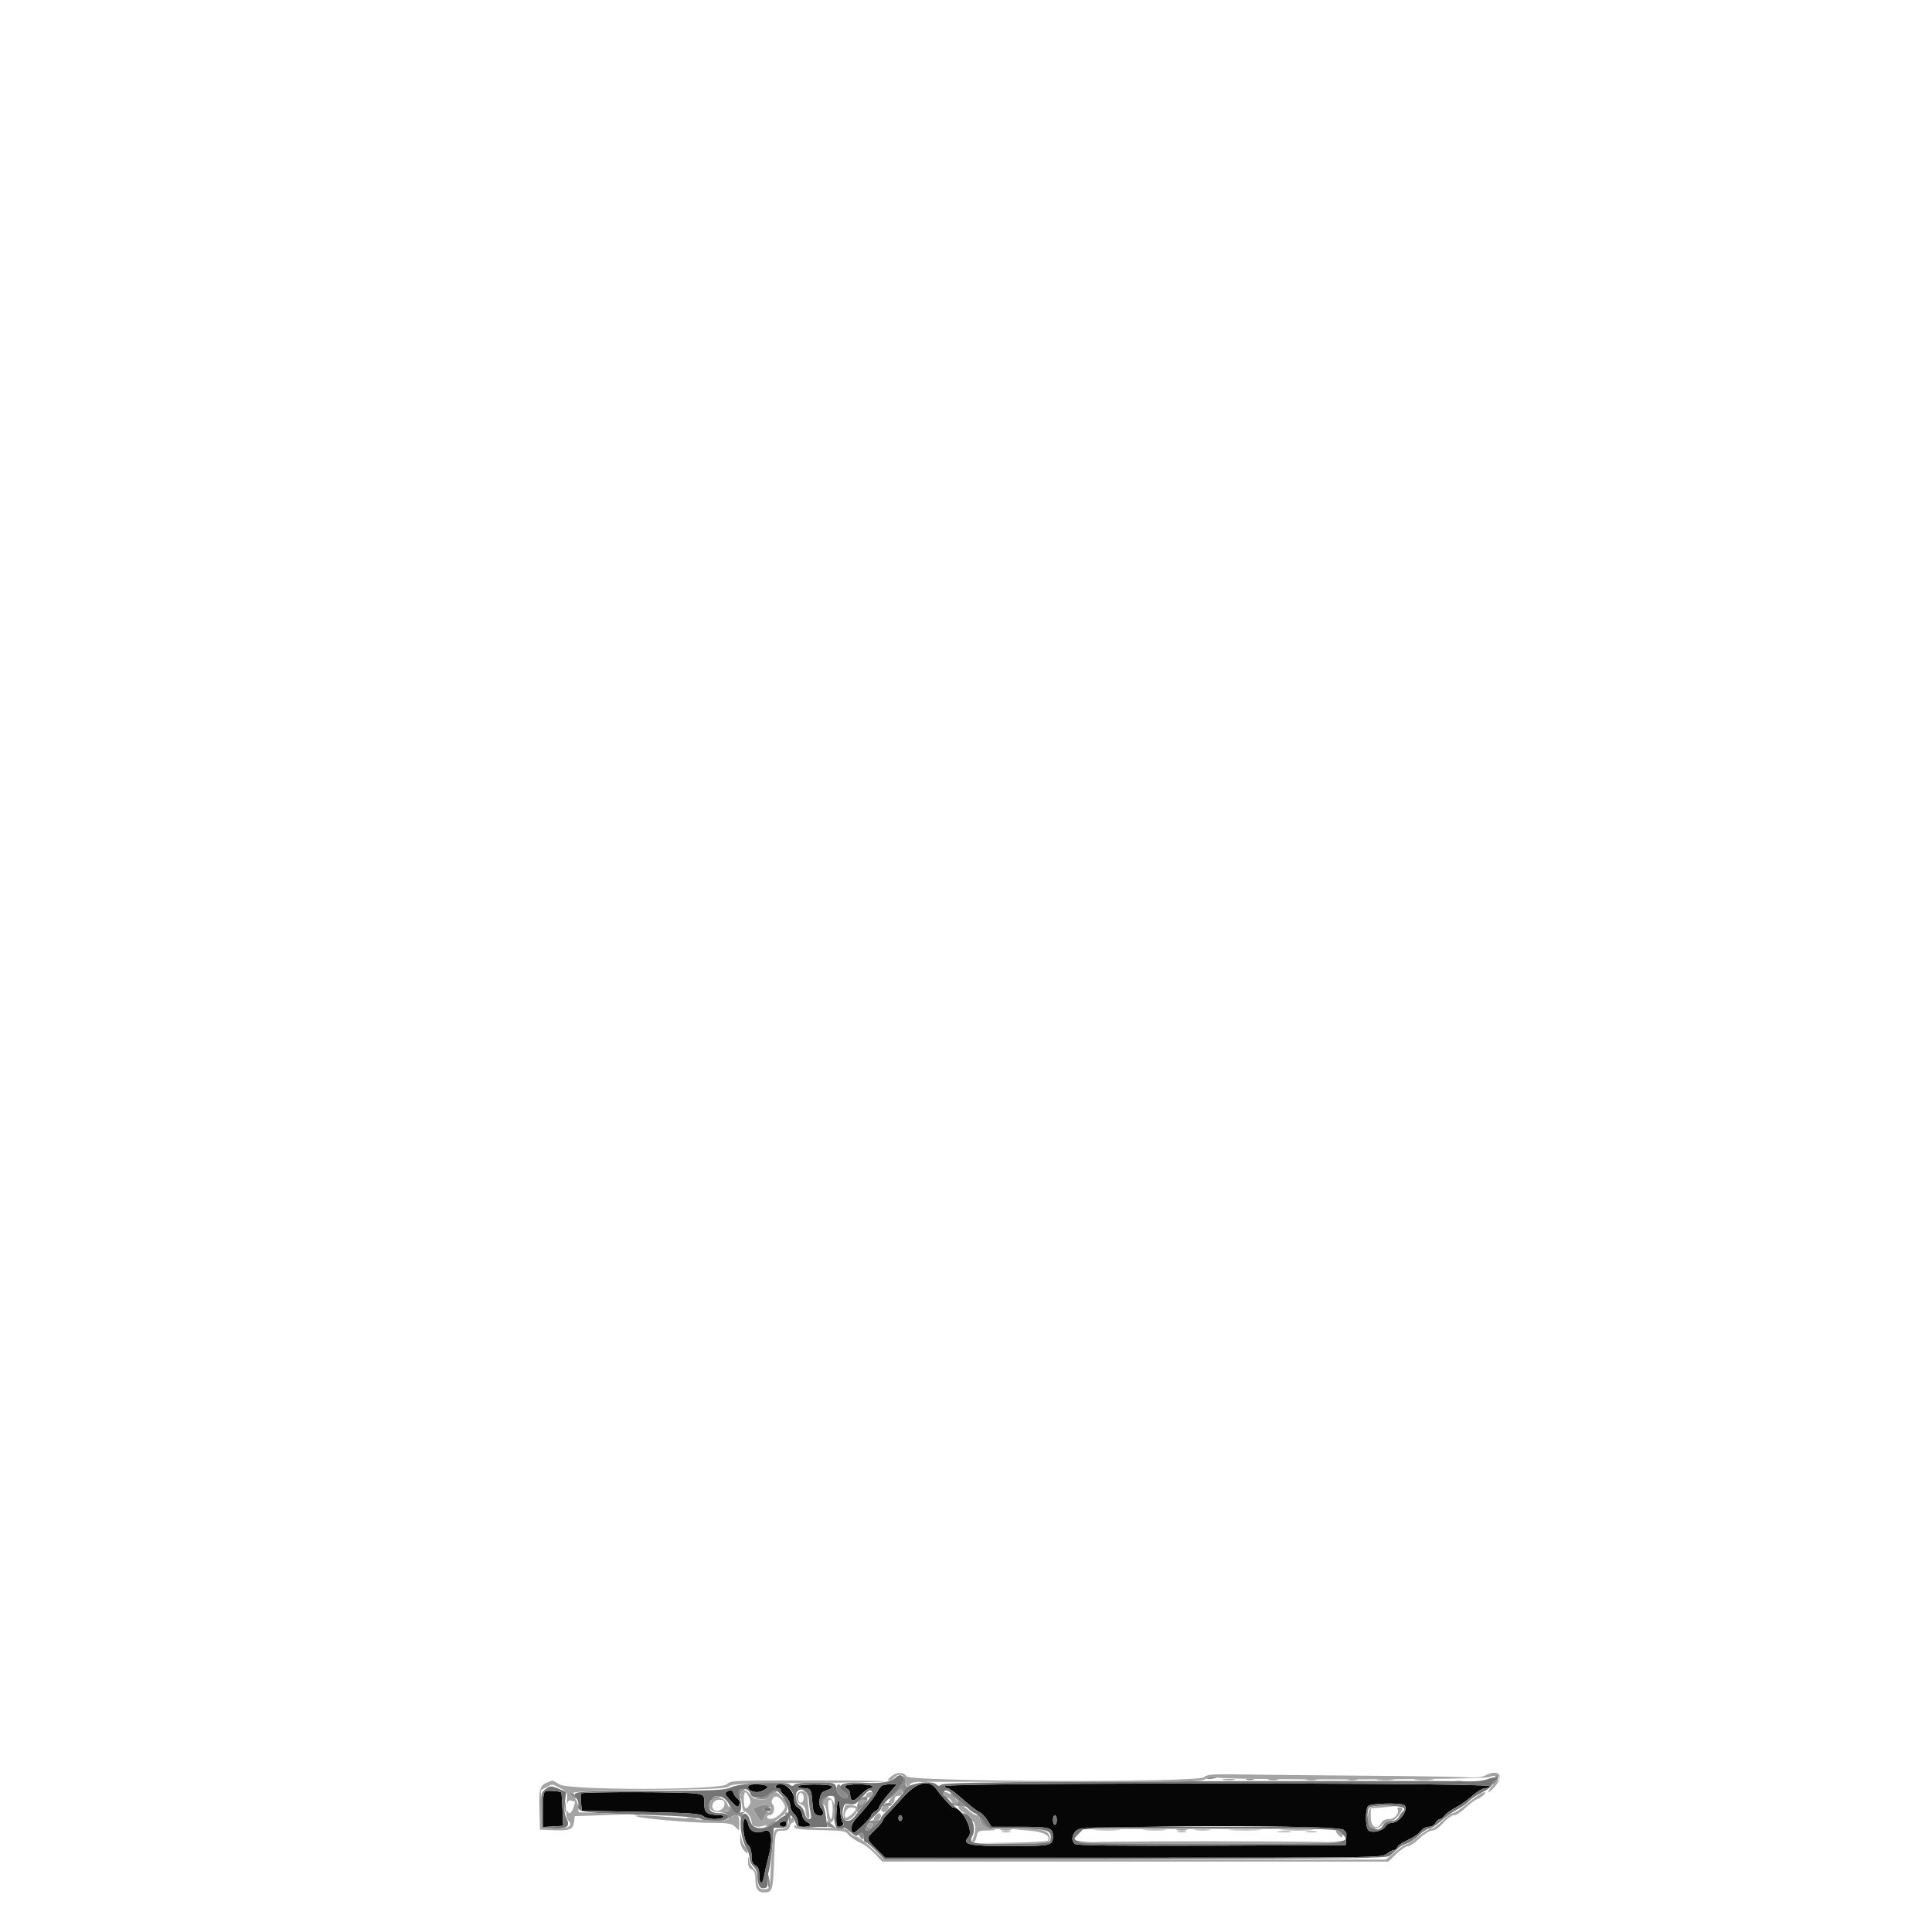
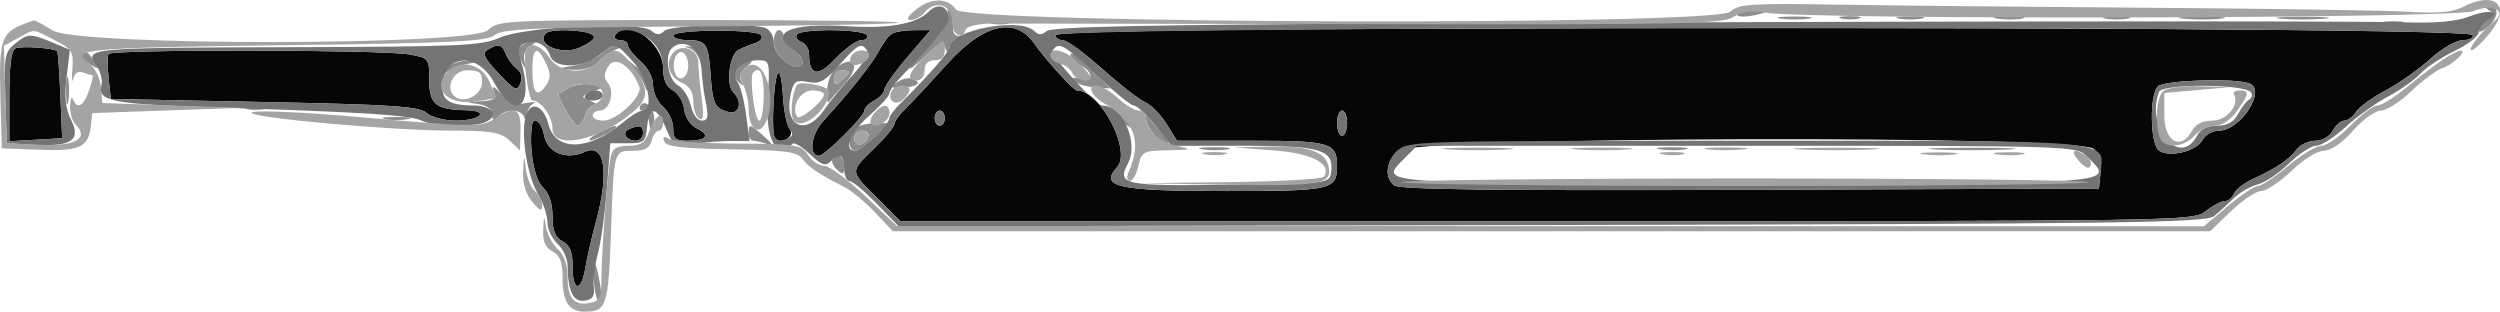
- <svg xmlns="http://www.w3.org/2000/svg" id="svg" version="1.1" width="400" height="400" viewBox="0, 0, 400,400">
+ <svg xmlns="http://www.w3.org/2000/svg" id="svg" version="1.1" width="198.839" height="24.788" viewBox="0 0 198.839 24.788">
  <defs id="defs354" />
-   <g id="svgg" transform="translate(0,161.017)">
+   <g id="svgg" transform="translate(-111.6577,-206.0057)">
    <path id="path0" d="m -428.814,206.78 v 200 h 200 200 v -200 V 6.78 h -200 -200 V 206.78 m 187.692,6.767 c 0.797,1.138 60.326,1.303 61.577,0.17 0.681,-0.616 1.612,-0.678 8.448,-0.564 4.226,0.07 15.513,0.184 25.083,0.252 9.57,0.068 18.8,0.212 20.51,0.32 2.234,0.142 3.417,0.037 4.2,-0.371 2.534,-1.322 3.984,-0.114 2.285,1.905 -1.054,1.253 -1.682,1.717 -3.795,2.804 -0.55,0.283 -1.711,1.19 -2.581,2.016 -0.869,0.825 -1.949,1.503 -2.4,1.505 -0.45,0.002 -1.449,0.72 -2.219,1.596 -0.861,0.979 -1.752,1.594 -2.315,1.596 -0.521,0.002 -1.635,0.695 -2.581,1.604 -0.916,0.88 -1.996,1.6 -2.4,1.6 -0.404,0 -1.484,0.72 -2.4,1.6 l -1.665,1.6 h -52.381 -52.381 l -1.438,-1.515 c -0.792,-0.833 -1.889,-1.74 -2.439,-2.015 -1.984,-0.995 -2.839,-1.571 -3.332,-2.244 -0.43,-0.589 -1.225,-0.681 -5.621,-0.654 -4.802,0.03 -5.134,-0.018 -5.331,-0.77 -0.268,-1.027 -0.764,-1.028 -1.032,-0.002 -0.153,0.585 -0.546,0.8 -1.459,0.8 -1.568,0 -1.539,-0.109 -1.776,6.56 -0.205,5.795 -0.347,6.221 -2.069,6.234 -1.25,0.009 -1.78,-0.782 -1.78,-2.66 0,-1.296 -0.192,-1.809 -0.8,-2.134 -0.532,-0.285 -0.8,-0.838 -0.8,-1.651 0,-0.673 -0.36,-1.68 -0.8,-2.24 -0.459,-0.583 -0.8,-1.623 -0.8,-2.437 0,-2.651 -1.089,-3.271 -5.77,-3.281 -2.216,-0.005 -6.64,-0.306 -9.83,-0.669 -3.19,-0.364 -8.68,-0.675 -12.2,-0.691 l -6.4,-0.031 -0.124,1.071 c -0.191,1.658 -0.907,1.977 -4.139,1.847 l -2.937,-0.118 -0.114,-4.142 c -0.122,-4.413 0.078,-5.036 1.84,-5.706 0.729,-0.277 1.283,-0.165 2.305,0.467 2.041,1.261 33.489,1.233 34.666,-0.031 0.707,-0.759 1.332,-0.788 16.874,-0.788 15.463,0 16.18,-0.033 17.085,-0.787 1.207,-1.006 2.55,-1.025 3.236,-0.046 m -33.692,4.766 c 0,1.866 0.355,2.31 1.051,1.316 0.416,-0.595 0.424,-0.958 0.036,-1.794 -0.688,-1.482 -1.087,-1.307 -1.087,0.478 m 11.354,-0.958 c -0.315,0.821 0.129,1.944 0.643,1.627 0.222,-0.137 0.403,-0.588 0.403,-1.002 0,-0.985 -0.738,-1.427 -1.046,-0.625 m -5.298,0.683 c -0.378,0.606 -0.389,0.941 -0.046,1.354 0.57,0.687 0.133,2.188 -0.637,2.188 -0.315,0 -0.573,0.18 -0.573,0.4 0,0.784 1.69,0.383 2.799,-0.664 1.214,-1.145 1.183,-1.682 -0.179,-3.153 -0.854,-0.92 -0.866,-0.921 -1.364,-0.125 m -42.538,1.257 c -0.384,2.01 0.565,2.57 1.211,0.716 0.327,-0.936 0.288,-1.216 -0.193,-1.4 -0.839,-0.322 -0.823,-0.333 -1.018,0.684 m 30.082,0.061 c 0,1.176 0.375,1.46 1.531,1.158 1.456,-0.381 1.184,-2.134 -0.331,-2.134 -1.006,0 -1.2,0.158 -1.2,0.976 m 23.962,-0.804 c -0.322,0.321 0.117,3.828 0.478,3.828 0.198,0 0.36,-0.9 0.36,-2 0,-1.761 -0.285,-2.382 -0.838,-1.828 m 3.504,2.297 c -0.359,1.373 0.112,1.635 1.158,0.643 1.217,-1.153 1.222,-1.512 0.023,-1.512 -0.643,0 -1.028,0.284 -1.181,0.869 m 108.693,-0.307 c -0.871,2.271 1.147,4.682 2.228,2.662 0.295,-0.551 0.839,-0.824 1.64,-0.824 1.153,0 2.188,-1.276 1.702,-2.1 -0.34,-0.577 -5.338,-0.342 -5.57,0.262 m -81.522,5.197 c -0.125,0.463 -0.229,0.976 -0.232,1.141 -0.008,0.452 14.706,0.368 14.986,-0.085 0.131,-0.212 -0.115,-0.739 -0.547,-1.171 -1.249,-1.249 -13.869,-1.146 -14.207,0.115 m 21.474,-0.017 c -1.391,1.482 -1.836,1.458 26.732,1.458 27.349,0 28.25,-0.05 26.645,-1.468 -0.86,-0.759 -1.69,-0.786 -26.688,-0.86 l -25.8,-0.077 -0.889,0.947" style="fill:#fbfbfb;fill-rule:evenodd;stroke:none" />
    <path id="path1" d="m 222.7,208.303 c -17.604,0.067 -27.1,0.242 -27.1,0.5 0,0.218 0.263,0.397 0.585,0.397 0.322,0 1.717,1.013 3.1,2.25 1.383,1.238 2.924,2.439 3.425,2.669 0.5,0.23 1.28,1.017 1.732,1.75 l 0.823,1.331 h 5.888 c 6.315,0 6.847,0.155 6.847,2 0,1.907 -0.41,2 -8.804,2 -8.672,0 -10.12,-0.316 -8.691,-1.895 1.181,-1.305 -1.327,-6.105 -3.189,-6.105 -0.28,0 -2.486,-2.425 -3.435,-3.777 -1.488,-2.119 -4.039,-1.504 -6.881,1.658 -1.32,1.469 -2.805,3.063 -3.3,3.541 -0.495,0.478 -0.9,1.038 -0.9,1.243 0,0.205 -0.72,1.076 -1.6,1.935 -1.972,1.926 -1.983,1.754 0.232,3.968 l 1.831,1.832 h 51.405 c 50.8,0 51.418,-0.009 52.423,-0.8 0.559,-0.44 1.243,-0.8 1.52,-0.8 0.277,0 0.605,-0.264 0.729,-0.587 0.124,-0.323 0.818,-0.86 1.543,-1.192 1.839,-0.845 2.818,-1.506 3.434,-2.321 0.29,-0.385 0.962,-0.7 1.492,-0.7 0.553,0 1.145,-0.34 1.391,-0.8 0.235,-0.44 0.649,-0.8 0.918,-0.8 0.269,0 0.691,-0.315 0.937,-0.7 0.247,-0.385 1.3,-1.15 2.341,-1.7 1.041,-0.55 2.637,-1.675 3.548,-2.5 0.918,-0.832 2.071,-1.5 2.589,-1.5 0.514,0 0.872,-0.184 0.798,-0.408 -0.149,-0.447 -38.694,-0.667 -85.631,-0.489 m -67.609,0.34 c -0.896,0.895 1.279,1.809 2.701,1.134 1.057,-0.502 1.318,-0.788 0.936,-1.03 -0.61,-0.387 -3.278,-0.464 -3.637,-0.104 m 5.509,0.157 c -0.136,0.22 0.033,0.4 0.376,0.4 0.343,0 0.624,0.181 0.624,0.403 0,0.221 0.45,0.794 1,1.272 0.587,0.51 1,1.299 1,1.908 0,0.572 0.36,1.347 0.8,1.724 0.44,0.377 0.8,1.137 0.8,1.689 0,0.836 0.19,1.004 1.133,1.004 1.524,0 1.861,-0.43 0.765,-0.974 -0.533,-0.264 -0.949,-0.888 -1.025,-1.535 -0.069,-0.6 -0.474,-1.278 -0.9,-1.505 -0.524,-0.281 -0.773,-0.839 -0.773,-1.73 0,-2.081 -2.902,-4.109 -3.8,-2.656 m 4.6,0.038 c 0,0.199 0.529,0.362 1.176,0.362 1.449,0 1.634,0.284 1.803,2.766 0.156,2.303 0.33,2.665 1.415,2.948 0.894,0.234 1.144,-0.816 0.377,-1.583 -0.6,-0.6 -0.296,-2.986 0.429,-3.362 0.33,-0.171 0.926,-0.413 1.325,-0.537 0.399,-0.125 0.614,-0.407 0.477,-0.628 -0.308,-0.499 -7.002,-0.466 -7.002,0.034 m 9.826,-0.08 c -0.122,0.197 0.048,0.461 0.376,0.588 0.329,0.126 0.601,0.55 0.604,0.941 0.015,1.768 0.683,1.888 2.106,0.379 0.76,-0.806 1.687,-1.466 2.059,-1.466 0.372,0 0.565,-0.18 0.429,-0.4 -0.307,-0.496 -5.27,-0.534 -5.574,-0.042 m 7.532,-0.052 c -0.243,0.162 -0.693,0.773 -1,1.358 -0.55,1.048 -2.337,3.298 -4.422,5.567 -0.983,1.071 -1.19,2.769 -0.338,2.769 0.452,0 3.602,-3.136 3.602,-3.585 0,-0.213 0.36,-0.58 0.8,-0.815 0.44,-0.235 0.8,-0.627 0.8,-0.871 0,-0.243 0.824,-1.407 1.831,-2.586 l 1.831,-2.143 -1.331,0.006 c -0.732,0.003 -1.53,0.138 -1.773,0.3 m -69.658,1.141 c -0.346,0.152 -0.5,1.321 -0.5,3.807 v 3.588 l 2.1,-0.121 2.1,-0.121 -0.142,-3.4 c -0.078,-1.87 -0.19,-3.453 -0.25,-3.517 -0.239,-0.257 -2.839,-0.443 -3.308,-0.236 m 37.539,0.121 c -0.447,0.282 -0.267,0.667 0.878,1.882 1.283,1.36 1.472,1.445 1.727,0.78 0.18,-0.471 0.068,-0.909 -0.304,-1.188 -0.324,-0.243 -0.708,-0.757 -0.852,-1.142 -0.293,-0.781 -0.622,-0.856 -1.449,-0.332 m -30.153,0.332 c -0.089,0.165 -0.083,1.037 0.012,1.937 l 0.174,1.637 12.215,0.247 c 10.194,0.206 12.327,0.349 12.895,0.863 0.381,0.344 1.406,0.616 2.326,0.616 1.973,0 2.749,-0.787 0.816,-0.828 -2.417,-0.051 -2.924,-0.469 -2.924,-2.403 0,-1.723 -0.022,-1.75 -1.6,-2.035 -2.138,-0.385 -23.709,-0.416 -23.914,-0.034 m 53.247,1.508 c -0.359,0.549 -0.545,4.914 -0.223,5.235 0.505,0.506 1.609,-0.218 1.159,-0.76 -0.232,-0.279 -0.477,-1.492 -0.545,-2.695 -0.068,-1.203 -0.244,-2.004 -0.391,-1.78 m 117.034,0.835 c 1.384,0.531 -0.713,3.757 -2.442,3.757 -0.493,0 -1.077,0.336 -1.297,0.747 -0.489,0.914 -2.731,1.432 -3.485,0.805 -0.681,-0.565 -0.729,-4.406 -0.063,-5.072 0.5,-0.5 6.124,-0.683 7.287,-0.237 M 186.8,215.4 c 0,0.33 -0.18,0.6 -0.4,0.6 -0.22,0 -0.4,-0.27 -0.4,-0.6 0,-0.33 0.18,-0.6 0.4,-0.6 0.22,0 0.4,0.27 0.4,0.6 m 32,0.4 c 0,0.55 -0.18,1 -0.4,1 -0.22,0 -0.4,-0.45 -0.4,-1 0,-0.55 0.18,-1 0.4,-1 0.22,0 0.4,0.45 0.4,1 m -64.854,0.3 c -0.203,1.892 0.222,4.182 0.894,4.816 0.496,0.466 0.76,1.261 0.76,2.286 0,1.16 0.209,1.681 0.8,1.998 0.593,0.318 0.8,0.838 0.8,2.014 0,2.01 0.683,2.068 1.015,0.086 0.138,-0.825 0.506,-2.428 0.818,-3.562 1.098,-3.992 0.742,-6.383 -0.843,-5.66 -1.494,0.68 -2.976,0.093 -3.252,-1.289 -0.237,-1.185 -0.89,-1.639 -0.992,-0.689 m 7.752,0.166 c -0.631,0.254 -0.248,0.934 0.526,0.934 0.317,0 0.576,-0.27 0.576,-0.6 0,-0.617 -0.229,-0.686 -1.102,-0.334 m 116.495,1.584 c 0.395,0.395 0.602,1.141 0.529,1.9 l -0.122,1.25 -27.756,0.103 c -20.17,0.074 -27.904,-0.021 -28.3,-0.349 -0.78,-0.648 -0.671,-1.827 0.256,-2.754 1.128,-1.128 54.271,-1.272 55.393,-0.15" style="fill:#060606;fill-rule:evenodd;stroke:none" />
    <path id="path2" d="m 187.074,207.162 c 0.137,0.523 -0.317,1.281 -1.437,2.401 -0.9,0.9 -1.637,1.748 -1.637,1.884 0,0.137 0.58,-0.32 1.29,-1.013 1.149,-1.123 1.321,-1.183 1.572,-0.548 0.247,0.625 0.285,0.631 0.31,0.047 0.015,-0.366 0.253,-0.757 0.528,-0.868 0.302,-0.122 0.324,-0.214 0.055,-0.233 -0.248,-0.018 -0.364,-0.452 -0.262,-0.985 0.1,-0.524 0.002,-1.065 -0.218,-1.201 -0.235,-0.145 -0.318,0.068 -0.201,0.516 M 309.6,206.813 c 0.523,0.35 0.511,0.454 -0.1,0.814 -0.385,0.227 -0.7,0.591 -0.7,0.808 0,0.218 0.379,0.043 0.843,-0.389 0.836,-0.779 0.747,-1.652 -0.167,-1.64 -0.289,0.004 -0.24,0.164 0.124,0.407 m -59.755,0.315 c -0.112,0.18 0.328,0.249 0.976,0.154 0.649,-0.095 1.179,-0.242 1.179,-0.327 0,-0.305 -1.957,-0.148 -2.155,0.173 m 3.455,0.359 c 0.605,0.091 1.595,0.091 2.2,0 0.605,-0.092 0.11,-0.167 -1.1,-0.167 -1.21,0 -1.705,0.075 -1.1,0.167 m 4.8,-0.011 c 0.385,0.1 1.015,0.1 1.4,0 0.385,-0.101 0.07,-0.183 -0.7,-0.183 -0.77,0 -1.085,0.082 -0.7,0.183 m 4.6,0.006 c 0.495,0.096 1.305,0.096 1.8,0 0.495,-0.095 0.09,-0.173 -0.9,-0.173 -0.99,0 -1.395,0.078 -0.9,0.173 m 7.805,0.005 c 0.609,0.092 1.509,0.09 2,-0.005 0.492,-0.095 -0.005,-0.171 -1.105,-0.168 -1.1,0.003 -1.503,0.081 -0.895,0.173 m 8.595,-0.005 c 0.495,0.096 1.305,0.096 1.8,0 0.495,-0.095 0.09,-0.173 -0.9,-0.173 -0.99,0 -1.395,0.078 -0.9,0.173 m 6.2,0.009 c 0.825,0.087 2.175,0.087 3,0 0.825,-0.086 0.15,-0.157 -1.5,-0.157 -1.65,0 -2.325,0.071 -1.5,0.157 m 7.8,0.002 c 0.935,0.084 2.465,0.084 3.4,0 0.935,-0.084 0.17,-0.153 -1.7,-0.153 -1.87,0 -2.635,0.069 -1.7,0.153 m -102.6,0.383 c 0.385,0.1 1.015,0.1 1.4,0 0.385,-0.101 0.07,-0.183 -0.7,-0.183 -0.77,0 -1.085,0.082 -0.7,0.183 m 110.8,0 c 0.385,0.1 1.015,0.1 1.4,0 0.385,-0.101 0.07,-0.183 -0.7,-0.183 -0.77,0 -1.085,0.082 -0.7,0.183 m -128.1,1.478 c 0,1.13 1.778,2.529 2.247,1.769 0.167,-0.27 -0.077,-0.711 -0.579,-1.044 -0.477,-0.317 -0.868,-0.825 -0.868,-1.128 0,-0.303 -0.18,-0.551 -0.4,-0.551 -0.22,0 -0.4,0.429 -0.4,0.954 m -19.975,0.222 c -0.465,0.294 -0.483,0.541 -0.098,1.294 0.445,0.867 0.462,0.871 0.258,0.06 -0.147,-0.582 0.018,-1.009 0.497,-1.288 0.395,-0.23 0.538,-0.42 0.318,-0.424 -0.22,-0.003 -0.659,0.158 -0.975,0.358 m -7.325,0.313 c 0.715,0.089 1.885,0.089 2.6,0 0.715,-0.088 0.13,-0.161 -1.3,-0.161 -1.43,0 -2.015,0.073 -1.3,0.161 m 13.613,0.37 c -0.362,0.362 -1.346,0.791 -2.186,0.954 l -1.527,0.295 1.451,0.046 c 0.893,0.028 1.657,-0.202 1.986,-0.599 0.294,-0.354 0.901,-0.793 1.349,-0.974 0.546,-0.222 0.612,-0.339 0.2,-0.356 -0.338,-0.014 -0.911,0.271 -1.273,0.634 m 6.962,-0.411 c 0.372,0.11 0.761,0.595 0.866,1.077 0.159,0.733 0.179,0.714 0.125,-0.121 -0.045,-0.676 -0.323,-1.022 -0.866,-1.077 -0.576,-0.058 -0.611,-0.025 -0.125,0.121 M 118,210.304 c 0,0.167 0.364,0.531 0.809,0.809 0.75,0.468 0.772,0.446 0.304,-0.304 -0.504,-0.806 -1.113,-1.083 -1.113,-0.505 m 78.8,0.066 c 0,0.221 0.36,0.595 0.8,0.83 1.071,0.573 1.029,1.353 -0.058,1.069 -0.591,-0.155 -0.729,-0.096 -0.443,0.19 0.228,0.228 0.971,0.453 1.65,0.5 l 1.235,0.086 -0.853,-0.823 c -0.47,-0.452 -1.186,-1.144 -1.592,-1.538 -0.407,-0.393 -0.739,-0.534 -0.739,-0.314 m -49.651,1.13 c -0.478,0.609 -0.471,0.64 0.051,0.238 0.33,-0.254 1.05,-0.544 1.6,-0.645 l 1,-0.184 -1.051,-0.055 c -0.579,-0.03 -1.297,0.26 -1.6,0.646 m 14.899,-0.1 c 0.356,0.44 0.747,1.07 0.868,1.4 0.187,0.509 0.226,0.504 0.252,-0.038 0.018,-0.351 -0.373,-0.981 -0.868,-1.4 -0.892,-0.756 -0.894,-0.755 -0.252,0.038 m 8.338,0.017 c -0.417,0.502 -0.415,0.707 0.01,1.1 0.414,0.383 0.455,0.367 0.202,-0.078 -0.206,-0.36 -0.057,-0.753 0.417,-1.1 0.406,-0.296 0.546,-0.539 0.31,-0.539 -0.235,0 -0.657,0.278 -0.939,0.617 m 7.819,-0.07 c -0.371,0.271 -0.714,1.07 -0.762,1.776 -0.049,0.706 0.013,1.147 0.137,0.98 0.124,-0.167 0.731,-0.864 1.348,-1.551 1.202,-1.337 0.67,-2.224 -0.723,-1.205 m -61.296,1.853 c 0,0.99 0.078,1.395 0.173,0.9 0.096,-0.495 0.096,-1.305 0,-1.8 -0.095,-0.495 -0.173,-0.09 -0.173,0.9 m 62.291,-1.449 c 0,0.083 -0.27,0.375 -0.6,0.649 -0.491,0.408 -0.6,0.38 -0.6,-0.151 0,-0.357 0.27,-0.649 0.6,-0.649 0.33,0 0.6,0.068 0.6,0.151 m 3.812,0.791 c -0.585,0.427 -0.541,0.481 0.358,0.442 1.239,-0.054 1.677,-0.404 0.886,-0.707 -0.318,-0.122 -0.878,-0.003 -1.244,0.265 m -26.034,0.428 c -0.428,0.237 -0.824,0.446 -0.88,0.465 -0.254,0.088 1.199,2.565 1.504,2.565 0.189,0 0.458,-0.36 0.598,-0.8 0.14,-0.44 0.467,-0.813 0.727,-0.828 0.26,-0.016 0.113,-0.177 -0.327,-0.358 -0.764,-0.315 -0.756,-0.347 0.179,-0.71 l 0.98,-0.38 -1.002,-0.192 c -0.551,-0.105 -1.351,0.002 -1.779,0.238 m -6.05,0.33 c 0.2,0.566 0.001,0.711 -1.041,0.76 -1.209,0.056 -1.221,0.07 -0.187,0.227 0.683,0.103 1.1,0.414 1.1,0.82 0,0.508 0.107,0.546 0.48,0.173 0.627,-0.627 1.799,-0.615 2.055,0.02 0.126,0.312 0.214,0.249 0.233,-0.167 0.018,-0.366 0.257,-0.772 0.532,-0.902 0.275,-0.13 0.013,-0.143 -0.582,-0.03 -0.779,0.148 -1.326,-0.047 -1.959,-0.698 -0.671,-0.691 -0.819,-0.739 -0.631,-0.203 m 11.67,1.104 c -0.135,0.218 -0.067,0.396 0.151,0.396 0.217,0 0.457,0.405 0.531,0.9 0.13,0.857 0.147,0.861 0.368,0.088 0.252,-0.884 -0.636,-2.054 -1.05,-1.384 m -31.298,0.272 c 0.385,0.1 1.015,0.1 1.4,0 0.385,-0.101 0.07,-0.183 -0.7,-0.183 -0.77,0 -1.085,0.082 -0.7,0.183 m 68.776,0.09 c 0.092,0.311 0.608,0.84 1.146,1.175 0.758,0.473 0.843,0.48 0.378,0.034 -0.33,-0.316 -0.846,-0.845 -1.146,-1.175 -0.439,-0.483 -0.513,-0.49 -0.378,-0.034 m -57.776,0.716 c 0.495,0.096 1.305,0.096 1.8,0 0.495,-0.095 0.09,-0.173 -0.9,-0.173 -0.99,0 -1.395,0.078 -0.9,0.173 m 60.5,-0.122 c 0,0.647 0.818,1.761 1.479,2.015 0.526,0.202 0.453,-0.013 -0.288,-0.853 -0.545,-0.617 -1.036,-1.197 -1.091,-1.289 -0.055,-0.091 -0.1,-0.034 -0.1,0.127 m -23.028,0.76 c -0.704,0.394 -0.76,1.88 -0.071,1.88 0.276,0 0.969,-0.495 1.54,-1.1 l 1.038,-1.1 h -0.968 c -0.532,0 -1.225,0.144 -1.539,0.32 M 159.2,216.6 c -0.55,0.314 -0.82,0.572 -0.6,0.572 0.22,0 0.85,-0.258 1.4,-0.572 0.55,-0.314 0.82,-0.572 0.6,-0.572 -0.22,0 -0.85,0.258 -1.4,0.572 m 12,0 c 0,0.33 0.165,0.6 0.367,0.6 0.202,0 0.697,0.118 1.1,0.262 0.551,0.198 0.494,0.048 -0.228,-0.6 -1.142,-1.024 -1.239,-1.045 -1.239,-0.262 m 9.508,0.275 c -0.247,0.742 -1.108,0.865 -1.108,0.158 0,-0.348 0.285,-0.633 0.633,-0.633 0.349,0 0.562,0.214 0.475,0.475 m 26.597,1.012 c 0.609,0.092 1.509,0.09 2,-0.005 0.492,-0.095 -0.005,-0.171 -1.105,-0.168 -1.1,0.003 -1.503,0.081 -0.895,0.173 m 36.4,0 c 0.609,0.092 1.509,0.09 2,-0.005 0.492,-0.095 -0.005,-0.171 -1.105,-0.168 -1.1,0.003 -1.503,0.081 -0.895,0.173 m 21.977,0.009 c 1.476,0.077 3.996,0.077 5.6,0.001 1.605,-0.076 0.398,-0.139 -2.682,-0.139 -3.08,-0.001 -4.393,0.061 -2.918,0.138 m -87.816,0.804 c -0.1,0.165 0.069,0.532 0.376,0.816 0.464,0.428 0.558,0.377 0.558,-0.3 0,-0.797 -0.573,-1.113 -0.934,-0.516 m -18.982,9.617 c 0.064,0.925 0.259,1.682 0.434,1.682 0.175,0.001 0.196,-0.674 0.047,-1.499 -0.378,-2.094 -0.618,-2.185 -0.481,-0.183" style="fill:#8c8c8c;fill-rule:evenodd;stroke:none" />
    <path id="path3" d="m 185.512,206.945 c -0.959,0.959 -3.172,1.357 -6.401,1.149 -4.687,-0.3 -6.446,0.522 -4.243,1.985 0.502,0.333 0.746,0.774 0.579,1.044 -0.457,0.74 -2.247,-0.636 -2.247,-1.726 0,-0.501 -0.285,-1.021 -0.633,-1.154 -1.149,-0.441 -7.584,-0.266 -8.07,0.22 -0.351,0.351 -0.604,0.346 -1.044,-0.019 -0.922,-0.765 -10.03,-0.342 -12.053,0.56 -1.439,0.642 -3.136,0.718 -16.865,0.755 -15.949,0.043 -16.184,0.065 -15.22,1.441 0.328,0.468 0.514,1.168 0.413,1.554 -0.345,1.318 0.782,1.537 9.272,1.805 11.655,0.368 15.398,0.612 16.23,1.057 0.799,0.428 3.956,0.518 4.937,0.141 1.252,-0.48 0.694,-1.357 -0.867,-1.363 -1.995,-0.008 -2.591,-0.449 -2.432,-1.797 0.277,-2.345 2.827,-2.369 4.082,-0.038 1.779,3.304 3.3,1.823 2.059,-2.004 -0.189,-0.584 -0.078,-0.92 0.359,-1.087 0.888,-0.341 1.759,0.072 2.044,0.969 0.329,1.037 2.559,1.016 3.897,-0.037 1.308,-1.029 1.292,-1.032 2.685,0.5 1.194,1.313 1.701,3.9 0.764,3.9 -0.243,0 -0.972,0.445 -1.618,0.989 -2.635,2.217 -5.293,2.277 -5.849,0.13 -0.419,-1.615 -1.495,-1.954 -1.84,-0.578 -0.371,1.478 0.157,4.7 1.001,6.106 0.411,0.686 0.748,1.693 0.748,2.238 0,0.545 0.36,1.317 0.8,1.715 0.44,0.398 0.802,1.191 0.805,1.762 0.011,1.999 0.445,2.888 1.347,2.758 0.645,-0.093 0.82,-0.362 0.73,-1.121 -0.065,-0.55 0.082,-1.723 0.326,-2.609 0.245,-0.885 0.568,-3.225 0.719,-5.2 l 0.273,-3.59 h 1.4 c 1.287,0 1.41,-0.105 1.525,-1.3 0.165,-1.705 0.77,-1.649 1.517,0.14 0.584,1.397 0.652,1.433 2.28,1.202 0.923,-0.131 2.281,-0.232 3.018,-0.225 l 1.339,0.013 -0.284,-2.115 c -0.157,-1.163 -0.466,-2.34 -0.689,-2.615 -0.576,-0.712 0.351,-1.7 1.594,-1.7 1.002,0 1.003,10e-4 0.817,3.209 -0.182,3.147 0.709,4.698 1.974,3.433 0.139,-0.139 0.762,0.234 1.384,0.83 0.876,0.839 1.238,0.975 1.608,0.605 0.743,-0.743 1.117,-0.568 1.117,0.523 0,0.55 0.187,1 0.415,1 0.228,0 1.204,0.812 2.169,1.804 l 1.753,1.805 51.942,-0.105 c 45.475,-0.091 52.031,-0.179 52.669,-0.704 0.4,-0.33 1.115,-0.977 1.59,-1.438 0.474,-0.461 1.325,-0.951 1.89,-1.089 0.565,-0.139 1.681,-0.887 2.48,-1.663 0.799,-0.775 1.776,-1.411 2.172,-1.412 0.396,-0.001 1.44,-0.667 2.32,-1.479 0.88,-0.813 2.404,-1.907 3.386,-2.433 0.983,-0.525 2.155,-1.353 2.606,-1.839 0.45,-0.486 1.671,-1.297 2.713,-1.801 1.042,-0.505 1.895,-1.162 1.895,-1.462 0,-0.299 0.314,-0.72 0.697,-0.934 1.243,-0.696 0.18,-0.967 -1.38,-0.353 -1.043,0.411 -2.641,0.563 -5.117,0.488 -4.444,-0.134 -44.068,-0.089 -80.366,0.091 -19.619,0.098 -27.319,0.262 -27.717,0.593 -0.414,0.343 -0.666,0.342 -1.014,-0.006 -1.116,-1.116 -6.703,-0.052 -6.703,1.277 0,0.339 -1.756,2.35 -3.9,4.464 -0.495,0.488 -0.9,1.018 -0.9,1.178 0,0.506 -2.177,2.618 -2.699,2.618 -1.014,0 -0.449,-1.439 1.099,-2.8 0.876,-0.77 1.594,-1.561 1.596,-1.758 0.002,-0.197 0.366,-0.737 0.81,-1.2 3.288,-3.438 4.028,-4.369 3.919,-4.933 -0.173,-0.889 -0.919,-1.058 -1.613,-0.364 m 122.819,1.847 c 0.074,0.224 -0.284,0.408 -0.798,0.408 -0.518,0 -1.671,0.668 -2.589,1.5 -0.911,0.825 -2.507,1.95 -3.548,2.5 -1.041,0.55 -2.094,1.315 -2.341,1.7 -0.246,0.385 -0.668,0.7 -0.937,0.7 -0.269,0 -0.683,0.36 -0.918,0.8 -0.246,0.46 -0.838,0.8 -1.391,0.8 -0.53,0 -1.202,0.315 -1.492,0.7 -0.616,0.815 -1.595,1.476 -3.434,2.321 -0.725,0.332 -1.419,0.869 -1.543,1.192 -0.124,0.323 -0.452,0.587 -0.729,0.587 -0.277,0 -0.961,0.36 -1.52,0.8 -1.005,0.791 -1.623,0.8 -52.423,0.8 h -51.405 l -1.831,-1.832 c -2.215,-2.214 -2.204,-2.042 -0.232,-3.968 0.88,-0.859 1.6,-1.73 1.6,-1.935 0,-0.205 0.405,-0.765 0.9,-1.243 0.495,-0.478 1.98,-2.072 3.3,-3.541 2.842,-3.162 5.393,-3.777 6.881,-1.658 0.949,1.352 3.155,3.777 3.435,3.777 1.862,0 4.37,4.8 3.189,6.105 -1.429,1.579 0.019,1.895 8.691,1.895 8.394,0 8.804,-0.093 8.804,-2 0,-1.845 -0.532,-2 -6.847,-2 h -5.888 l -0.823,-1.331 c -0.452,-0.733 -1.232,-1.52 -1.732,-1.75 -0.501,-0.23 -2.042,-1.431 -3.425,-2.669 -1.383,-1.237 -2.778,-2.25 -3.1,-2.25 -0.322,0 -0.585,-0.179 -0.585,-0.397 0,-0.759 112.478,-0.77 112.731,-0.011 m -149.603,-0.045 c 0.382,0.242 0.121,0.528 -0.936,1.03 -1.422,0.675 -3.597,-0.239 -2.701,-1.134 0.359,-0.36 3.027,-0.283 3.637,0.104 m 4.746,0.523 c 0.604,0.567 0.926,1.327 0.926,2.186 0,0.891 0.249,1.449 0.773,1.73 0.426,0.227 0.831,0.905 0.9,1.505 0.076,0.647 0.492,1.271 1.025,1.535 1.096,0.544 0.759,0.974 -0.765,0.974 -0.943,0 -1.133,-0.168 -1.133,-1.004 0,-0.552 -0.36,-1.312 -0.8,-1.689 -0.44,-0.377 -0.8,-1.152 -0.8,-1.724 0,-0.609 -0.413,-1.398 -1,-1.908 -0.55,-0.478 -1,-1.051 -1,-1.272 0,-0.222 -0.281,-0.403 -0.624,-0.403 -0.343,0 -0.512,-0.18 -0.376,-0.4 0.422,-0.683 1.905,-0.441 2.874,0.47 m 8.728,-0.466 c 0.137,0.221 -0.078,0.503 -0.477,0.628 -0.399,0.124 -0.995,0.366 -1.325,0.537 -0.725,0.376 -1.029,2.762 -0.429,3.362 0.767,0.767 0.517,1.817 -0.377,1.583 -1.085,-0.283 -1.259,-0.645 -1.415,-2.948 -0.169,-2.482 -0.354,-2.766 -1.803,-2.766 -0.647,0 -1.176,-0.163 -1.176,-0.362 0,-0.5 6.694,-0.533 7.002,-0.034 M 180.6,208.8 c 0.136,0.22 -0.057,0.4 -0.429,0.4 -0.372,0 -1.299,0.66 -2.059,1.466 -1.423,1.509 -2.091,1.389 -2.106,-0.379 -0.003,-0.391 -0.275,-0.815 -0.604,-0.941 -0.328,-0.127 -0.498,-0.391 -0.376,-0.588 0.304,-0.492 5.267,-0.454 5.574,0.042 m 3.231,1.743 c -1.007,1.179 -1.831,2.343 -1.831,2.586 0,0.244 -0.36,0.636 -0.8,0.871 -0.44,0.235 -0.8,0.602 -0.8,0.815 0,0.449 -3.15,3.585 -3.602,3.585 -0.852,0 -0.645,-1.698 0.338,-2.769 2.085,-2.269 3.872,-4.519 4.422,-5.567 0.728,-1.388 1.168,-1.65 2.773,-1.658 l 1.331,-0.006 -1.831,2.143 M 112.826,209.5 c -0.785,0.638 -0.851,1.02 -0.744,4.3 l 0.118,3.6 2.088,0.12 c 3.028,0.175 3.837,-0.347 3.032,-1.96 -0.452,-0.906 -0.551,-1.835 -0.365,-3.42 l 0.256,-2.176 -1.393,-0.582 c -1.765,-0.738 -1.946,-0.731 -2.992,0.118 m 3.382,0.583 c 0.06,0.064 0.172,1.647 0.25,3.517 l 0.142,3.4 -2.1,0.121 -2.1,0.121 v -3.588 c 0,-2.486 0.154,-3.655 0.5,-3.807 0.469,-0.207 3.069,-0.021 3.308,0.236 m 35.68,0.217 c 0.144,0.385 0.528,0.899 0.852,1.142 0.372,0.279 0.484,0.717 0.304,1.188 -0.255,0.665 -0.444,0.58 -1.727,-0.78 -1.145,-1.215 -1.325,-1.6 -0.878,-1.882 0.827,-0.524 1.156,-0.449 1.449,0.332 m 15.551,0.9 c 0.021,0.77 0.176,2.075 0.344,2.9 0.248,1.214 0.189,1.5 -0.307,1.5 -0.356,0 -0.723,-0.504 -0.877,-1.203 -0.145,-0.662 -0.609,-1.388 -1.032,-1.614 -0.761,-0.408 -1.078,-2.338 -0.482,-2.935 0.863,-0.863 2.316,-0.029 2.354,1.352 m 13.183,-1.164 c 0.149,0.24 -0.353,1.095 -1.113,1.9 -0.761,0.805 -1.791,2.059 -2.289,2.786 -1.528,2.231 -3.31,1.285 -2.636,-1.4 0.214,-0.855 0.426,-0.98 1.348,-0.796 0.905,0.181 1.333,-0.052 2.481,-1.349 1.478,-1.672 1.783,-1.83 2.209,-1.141 m 18.262,1.959 c 1.384,1.318 2.711,2.398 2.949,2.4 0.238,0.003 1.012,0.725 1.719,1.605 l 1.286,1.6 h 5.752 c 6.201,0 7.194,0.308 6.931,2.15 -0.118,0.83 -0.308,0.852 -7.921,0.949 -8.684,0.109 -9.125,0.016 -8.215,-1.73 0.856,-1.64 -0.452,-4.569 -2.039,-4.569 -0.538,0 -4.18,-4.022 -3.962,-4.375 0.46,-0.743 0.927,-0.48 3.5,1.97 M 144.2,210.334 c 1.578,0.285 1.6,0.312 1.6,2.035 0,1.934 0.507,2.352 2.924,2.403 1.933,0.041 1.157,0.828 -0.816,0.828 -0.92,0 -1.945,-0.272 -2.326,-0.616 -0.568,-0.514 -2.701,-0.657 -12.895,-0.863 l -12.215,-0.247 -0.174,-1.637 c -0.095,-0.9 -0.101,-1.772 -0.012,-1.937 0.205,-0.382 21.776,-0.351 23.914,0.034 m 30.269,5.949 c 0.307,0.37 0.242,0.576 -0.241,0.762 -1.002,0.384 -1.183,-0.046 -1.067,-2.543 0.142,-3.071 0.609,-3.631 0.763,-0.914 0.068,1.203 0.313,2.416 0.545,2.695 M 283.28,212.88 c -0.666,0.666 -0.618,4.507 0.063,5.072 0.754,0.627 2.996,0.109 3.485,-0.805 0.22,-0.411 0.804,-0.747 1.297,-0.747 1.729,0 3.826,-3.226 2.442,-3.757 -1.163,-0.446 -6.787,-0.263 -7.287,0.237 m 7.375,0.442 c 0.177,0.177 0.129,0.447 -0.107,0.6 -0.235,0.153 -0.642,0.683 -0.902,1.178 -0.327,0.621 -0.838,0.9 -1.646,0.9 -0.774,0 -1.322,0.28 -1.613,0.823 -1.359,2.54 -4.103,-0.66 -3.009,-3.51 0.249,-0.648 6.628,-0.641 7.277,0.009 M 158.2,213.6 c -0.136,0.22 0.123,0.4 0.576,0.4 0.453,0 0.824,-0.18 0.824,-0.4 0,-0.22 -0.259,-0.4 -0.576,-0.4 -0.317,0 -0.688,0.18 -0.824,0.4 m 27.8,1.8 c 0,0.33 0.18,0.6 0.4,0.6 0.22,0 0.4,-0.27 0.4,-0.6 0,-0.33 -0.18,-0.6 -0.4,-0.6 -0.22,0 -0.4,0.27 -0.4,0.6 m 32,0.4 c 0,0.55 0.18,1 0.4,1 0.22,0 0.4,-0.45 0.4,-1 0,-0.55 -0.18,-1 -0.4,-1 -0.22,0 -0.4,0.45 -0.4,1 m -63.062,0.989 c 0.276,1.382 1.758,1.969 3.252,1.289 1.585,-0.723 1.941,1.668 0.843,5.66 -0.312,1.134 -0.68,2.737 -0.818,3.562 -0.332,1.982 -1.015,1.924 -1.015,-0.086 0,-1.176 -0.207,-1.696 -0.8,-2.014 -0.591,-0.317 -0.8,-0.838 -0.8,-1.998 0,-1.025 -0.264,-1.82 -0.76,-2.286 -0.672,-0.634 -1.097,-2.924 -0.894,-4.816 0.102,-0.95 0.755,-0.496 0.992,0.689 M 162.8,216.6 c 0,0.33 -0.259,0.6 -0.576,0.6 -0.774,0 -1.157,-0.68 -0.526,-0.934 0.873,-0.352 1.102,-0.283 1.102,0.334 m 60,1.4 c -0.927,0.927 -1.036,2.106 -0.256,2.754 0.396,0.328 8.13,0.423 28.3,0.349 L 278.6,221 l 0.122,-1.25 c 0.261,-2.684 1.742,-2.55 -28.151,-2.55 -26.438,0 -26.987,0.016 -27.771,0.8 m 54.825,0.425 c 2.244,2.244 3.111,2.175 -27.197,2.175 -29.766,0 -29.112,0.048 -27.076,-1.989 l 1.012,-1.011 h 26.218 c 25.945,0 26.227,0.009 27.043,0.825" style="fill:#747474;fill-rule:evenodd;stroke:none" />
    <path id="path4" d="m 184.456,206.813 c -0.649,0.541 -0.758,0.787 -0.349,0.787 0.327,0 0.826,-0.279 1.109,-0.619 0.844,-1.017 2.187,-0.571 2.168,0.719 -0.015,1.074 0.799,1.55 1.101,0.644 0.086,-0.257 1.016,-0.46 2.134,-0.466 1.089,-0.006 14.573,0.016 29.962,0.048 24.714,0.052 28.093,-0.013 28.932,-0.563 0.679,-0.445 1.405,-0.546 2.547,-0.353 3.436,0.581 54.848,0.478 56.293,-0.112 1.573,-0.643 2.75,-0.046 1.647,0.835 -1.012,0.809 -2.145,2.267 -1.762,2.267 0.199,0 0.872,-0.639 1.495,-1.42 1.71,-2.144 0.366,-3.357 -2.223,-2.006 -0.783,0.408 -1.966,0.513 -4.2,0.371 -1.71,-0.108 -10.94,-0.252 -20.51,-0.32 -9.57,-0.068 -20.857,-0.182 -25.083,-0.252 -6.836,-0.114 -7.767,-0.052 -8.448,0.564 -1.251,1.133 -60.78,0.968 -61.577,-0.17 -0.686,-0.979 -2.029,-0.96 -3.236,0.046 m -71.07,1.168 c -1.613,0.654 -1.82,1.344 -1.7,5.677 l 0.114,4.142 2.937,0.118 c 3.232,0.13 3.948,-0.189 4.139,-1.847 L 119,215 l 6,-0.21 6,-0.211 -5.6,-0.189 -5.6,-0.19 -0.125,-1.295 c -0.074,-0.763 -0.474,-1.539 -0.976,-1.891 -1.569,-1.099 -0.301,-1.213 15.673,-1.414 13.344,-0.168 16.023,-0.297 16.628,-0.8 0.61,-0.507 3.138,-0.614 16.32,-0.692 8.579,-0.051 15.691,-0.186 15.806,-0.3 0.114,-0.115 -7.016,-0.208 -15.844,-0.208 -15.453,0 -16.078,0.029 -16.785,0.788 -1.173,1.259 -32.624,1.293 -34.656,0.037 -0.734,-0.454 -1.404,-0.814 -1.488,-0.8 -0.084,0.014 -0.519,0.174 -0.967,0.356 m 2.593,1.208 c 1.429,0.729 1.539,0.906 1.433,2.3 -0.063,0.831 -0.033,1.182 0.068,0.78 0.114,-0.454 0.411,-0.643 0.785,-0.5 0.33,0.127 0.666,0.231 0.747,0.231 0.08,0 -0.042,0.54 -0.272,1.2 -0.44,1.264 -0.938,1.537 -1.275,0.7 -0.111,-0.275 -0.216,-0.041 -0.233,0.52 -0.018,0.561 0.172,1.224 0.421,1.473 1.116,1.116 0.047,1.748 -2.748,1.625 l -2.705,-0.118 -0.114,-3.88 -0.114,-3.88 1.114,-0.604 c 1.39,-0.754 1.083,-0.77 2.893,0.153 m 69.297,1.258 c -1.397,1.366 -1.6,1.953 -0.676,1.953 0.333,0 0.6,-0.356 0.6,-0.8 0,-0.533 0.267,-0.8 0.8,-0.8 0.533,0 0.8,-0.267 0.8,-0.8 0,-1.031 -0.017,-1.026 -1.524,0.447 M 153.491,209.9 c -0.275,0.53 0.178,4.1 0.521,4.1 0.671,0 1.588,1.286 1.588,2.229 0,1.764 3.856,0.931 6.503,-1.405 1.221,-1.078 1.175,-1.809 -0.234,-3.716 -0.974,-1.317 -1.497,-1.382 -2.469,-0.308 -1.066,1.178 -3.203,1.073 -4.037,-0.2 -0.635,-0.969 -1.553,-1.313 -1.872,-0.7 m 11.691,0.322 c -0.654,0.788 -0.31,1.919 0.72,2.373 0.612,0.269 0.898,0.739 0.898,1.476 0,0.595 0.208,1.211 0.463,1.368 0.339,0.209 0.392,-0.228 0.2,-1.632 -0.145,-1.055 -0.263,-2.323 -0.263,-2.816 0,-1.062 -1.349,-1.576 -2.018,-0.769 m -10.095,0.833 c 0.388,0.836 0.38,1.199 -0.036,1.794 -0.696,0.994 -1.051,0.55 -1.051,-1.316 0,-1.785 0.399,-1.96 1.087,-0.478 M 166.4,211.2 c 0,0.985 -0.738,1.427 -1.046,0.625 -0.315,-0.821 0.129,-1.944 0.643,-1.627 0.222,0.137 0.403,0.588 0.403,1.002 m 12.984,-0.773 c -0.145,0.234 -0.164,0.526 -0.041,0.649 0.329,0.329 1.457,-0.185 1.457,-0.663 0,-0.543 -1.079,-0.533 -1.416,0.014 m 15.816,0.01 c 0,0.241 0.348,0.529 0.772,0.64 0.425,0.111 0.869,0.454 0.988,0.762 0.21,0.548 1.44,0.81 1.44,0.307 0,-0.14 -0.459,-0.68 -1.021,-1.2 -1.071,-0.993 -2.179,-1.251 -2.179,-0.509 m 110.776,0.292 c -0.563,0.369 -1.841,1.346 -2.841,2.171 -0.999,0.825 -2.077,1.5 -2.395,1.5 -0.318,0 -1.281,0.72 -2.14,1.6 -0.859,0.88 -1.899,1.6 -2.309,1.6 -0.411,0 -1.601,0.72 -2.645,1.6 -1.044,0.88 -2.124,1.6 -2.4,1.6 -0.276,0 -1.356,0.72 -2.4,1.6 l -1.897,1.6 -51.975,-0.01 -51.974,-0.01 -2.531,-2.39 c -1.392,-1.314 -2.855,-2.39 -3.251,-2.39 -0.396,0 -0.981,-0.393 -1.3,-0.873 -0.543,-0.818 -0.9,-0.875 -5.549,-0.9 -2.733,-0.015 -5.217,-0.187 -5.521,-0.383 -0.389,-0.251 -0.497,-0.192 -0.367,0.2 0.144,0.43 1.352,0.575 5.345,0.639 4.309,0.069 5.241,0.193 5.651,0.755 0.484,0.662 1.346,1.24 3.323,2.232 0.55,0.275 1.647,1.182 2.439,2.015 l 1.438,1.515 h 52.381 52.381 l 1.665,-1.6 c 0.916,-0.88 1.996,-1.6 2.4,-1.6 0.404,0 1.484,-0.72 2.4,-1.6 0.946,-0.909 2.06,-1.602 2.581,-1.604 0.563,-0.002 1.454,-0.617 2.315,-1.596 0.77,-0.876 1.769,-1.594 2.219,-1.596 0.451,-0.002 1.547,-0.703 2.435,-1.556 0.889,-0.854 1.989,-1.671 2.445,-1.816 0.851,-0.27 2.076,-1.455 1.45,-1.403 -0.192,0.016 -0.81,0.331 -1.373,0.7 m -143.473,2.164 c 0.29,0.755 -1.778,2.707 -2.867,2.707 -0.46,0 -0.836,-0.18 -0.836,-0.4 0,-0.22 0.258,-0.4 0.573,-0.4 0.77,0 1.207,-1.501 0.637,-2.188 -0.343,-0.413 -0.332,-0.748 0.046,-1.354 0.532,-0.851 1.825,0.012 2.447,1.635 m 8.514,-1.555 c -0.586,0.428 -0.635,0.681 -0.268,1.367 0.248,0.463 0.451,1.384 0.451,2.045 0,1.352 0.708,2.039 1.239,1.201 1.188,-1.876 0.02,-5.667 -1.422,-4.613 m -23.737,0.342 c -1.386,1.386 0.024,2.789 2.389,2.377 l 1.468,-0.257 -0.549,-1.3 c -0.589,-1.394 -2.308,-1.82 -3.308,-0.82 m 2.72,0.873 c 0,0.933 -1.292,1.684 -2.069,1.204 -0.948,-0.585 -0.314,-2.157 0.869,-2.157 0.998,0 1.2,0.161 1.2,0.953 m 22.4,1.047 c 0,1.1 -0.162,2 -0.36,2 -0.361,0 -0.8,-3.507 -0.478,-3.828 0.553,-0.554 0.838,0.067 0.838,1.828 m 5.6,-1.351 c 0,0.531 0.109,0.559 0.6,0.151 0.33,-0.274 0.6,-0.566 0.6,-0.649 0,-0.083 -0.27,-0.151 -0.6,-0.151 -0.33,0 -0.6,0.292 -0.6,0.649 m -18.4,1.21 c 0,0.311 -0.263,0.667 -0.585,0.791 -0.321,0.123 -0.694,0.567 -0.827,0.987 -0.133,0.42 -0.397,0.763 -0.586,0.763 -0.305,0 -1.758,-2.477 -1.504,-2.565 0.056,-0.019 0.452,-0.228 0.88,-0.465 0.996,-0.55 2.622,-0.247 2.622,0.489 m 15.438,-0.692 c -0.404,0.74 -0.558,2.315 -0.272,2.778 0.597,0.965 2.834,-0.829 2.834,-2.273 0,-0.418 -2.357,-0.882 -2.562,-0.505 m 7.562,0.433 c -0.432,0.7 0.209,1.291 0.836,0.77 0.31,-0.257 0.564,-0.626 0.564,-0.819 0,-0.482 -1.095,-0.444 -1.4,0.049 m 15.89,0.071 c 0.087,0.26 0.487,0.665 0.889,0.9 2.564,1.502 3.125,3.026 2.039,5.529 -0.178,0.41 -0.133,0.7 0.107,0.7 0.226,0 0.53,-0.54 0.675,-1.2 0.25,-1.137 0.372,-1.202 2.332,-1.241 1.96,-0.039 1.996,-0.058 0.688,-0.366 -1.387,-0.326 -2.42,-1.295 -2.42,-2.269 0,-0.288 -0.261,-0.524 -0.579,-0.524 -0.319,0 -1.065,-0.45 -1.659,-1 -1.12,-1.038 -2.346,-1.351 -2.072,-0.529 m 85.19,0.009 c -0.508,0.508 -0.644,2.626 -0.237,3.687 0.339,0.884 1.891,0.79 2.757,-0.167 0.398,-0.44 1.134,-0.8 1.635,-0.8 0.549,0 1.239,-0.462 1.738,-1.162 0.991,-1.392 1.022,-1.638 0.203,-1.638 -0.343,0 -0.544,0.135 -0.447,0.3 0.486,0.824 -0.549,2.1 -1.702,2.1 -0.801,0 -1.345,0.273 -1.64,0.824 -0.854,1.596 -2.187,0.849 -2.187,-1.224 v -1.8 l 2.6,-0.231 2.6,-0.231 -2.42,-0.069 c -1.438,-0.041 -2.615,0.126 -2.9,0.411 m -106.487,0.22 c -0.012,0.542 -1.926,2.132 -2.143,1.781 -0.486,-0.787 0.257,-2.081 1.197,-2.081 0.524,0 0.95,0.135 0.946,0.3 m 3.999,1.51 c -0.278,0.335 -0.398,0.717 -0.266,0.849 0.409,0.41 1.474,-0.202 1.474,-0.846 0,-0.784 -0.559,-0.785 -1.208,-0.003 m -49.52,-0.014 c 0.412,0.426 11.204,1.385 15.702,1.395 3.387,0.008 4.098,0.125 4.807,0.792 l 0.833,0.782 0.042,-1.582 c 0.047,-1.781 -0.447,-2 -2.088,-0.925 -1.022,0.669 -1.679,0.661 -10.768,-0.143 -4.88,-0.431 -8.778,-0.577 -8.528,-0.319 m 31.65,1.404 c -0.367,0.974 -0.683,1.2 -1.68,1.2 -0.95,0 -1.269,0.203 -1.414,0.9 -0.249,1.201 -0.712,7.231 -0.733,9.565 -0.015,1.621 -0.137,1.888 -0.936,2.041 -1.243,0.237 -1.759,-0.385 -1.759,-2.124 0,-0.936 -0.278,-1.71 -0.777,-2.162 -0.428,-0.387 -0.851,-1.179 -0.941,-1.762 -0.145,-0.945 -0.169,-0.92 -0.222,0.228 -0.043,0.916 0.17,1.409 0.74,1.714 0.608,0.325 0.8,0.838 0.8,2.134 0,1.878 0.53,2.669 1.78,2.66 1.722,-0.013 1.864,-0.439 2.069,-6.234 0.237,-6.669 0.208,-6.56 1.776,-6.56 0.913,0 1.306,-0.215 1.459,-0.8 0.115,-0.44 0.368,-0.8 0.563,-0.8 0.194,0 0.353,-0.27 0.353,-0.6 0,-1.004 -0.598,-0.671 -1.078,0.6 m 16.278,0.633 c 0,0.349 0.214,0.562 0.475,0.475 0.742,-0.247 0.865,-1.108 0.158,-1.108 -0.348,0 -0.633,0.285 -0.633,0.633 m 33.333,0.933 c 3.07,0.229 4.669,1.06 4.031,2.093 -0.116,0.188 -3.486,0.382 -7.488,0.431 l -7.276,0.09 7.148,0.12 c 7.481,0.124 8.349,-0.044 7.956,-1.545 -0.296,-1.133 -1.701,-1.566 -4.83,-1.489 l -2.674,0.066 3.133,0.234 m 13.967,-0.07 c 1.265,0.079 3.335,0.079 4.6,0 1.265,-0.08 0.23,-0.145 -2.3,-0.145 -2.53,0 -3.565,0.065 -2.3,0.145 m 10.213,-10e-4 c 1.163,0.081 2.963,0.081 4,-0.002 1.038,-0.082 0.087,-0.148 -2.113,-0.147 -2.2,0.001 -3.049,0.068 -1.887,0.149 m 10.378,-0.006 c 0.71,0.088 1.97,0.09 2.8,0.003 0.83,-0.087 0.249,-0.159 -1.291,-0.161 -1.54,-0.002 -2.219,0.069 -1.509,0.158 m 7.391,0.007 c 1.476,0.077 3.996,0.077 5.6,0.001 1.605,-0.076 0.398,-0.139 -2.682,-0.139 -3.08,-0.001 -4.393,0.061 -2.918,0.138 m -47.377,0.387 c 0.497,0.096 1.217,0.092 1.6,-0.008 0.382,-0.1 -0.025,-0.179 -0.905,-0.174 -0.88,0.004 -1.193,0.086 -0.695,0.182 m 36.4,0 c 0.497,0.096 1.217,0.092 1.6,-0.008 0.382,-0.1 -0.025,-0.179 -0.905,-0.174 -0.88,0.004 -1.193,0.086 -0.695,0.182 m 20.802,0.007 c 0.719,0.089 1.799,0.087 2.4,-0.004 0.601,-0.091 0.013,-0.164 -1.307,-0.162 -1.32,0.002 -1.812,0.077 -1.093,0.166 m 5.798,-0.003 c 0.609,0.092 1.509,0.09 2,-0.005 0.492,-0.095 -0.005,-0.171 -1.105,-0.168 -1.1,0.003 -1.503,0.081 -0.895,0.173 m 6.523,0.544 c 0.485,0.536 0.808,0.662 0.911,0.353 0.087,-0.262 -0.088,-0.633 -0.39,-0.824 -0.998,-0.632 -1.285,-0.373 -0.521,0.471 m -123.764,0.825 c -0.041,0.935 0.217,1.793 0.723,2.4 0.612,0.734 0.789,0.799 0.8,0.293 0.007,-0.358 -0.247,-0.866 -0.564,-1.13 -0.317,-0.263 -0.648,-1.05 -0.736,-1.749 -0.157,-1.251 -0.16,-1.248 -0.223,0.186 m 69.798,0.844 c 0.102,0.165 12.404,0.3 27.338,0.3 14.934,0 27.236,-0.135 27.338,-0.3 0.102,-0.165 -12.2,-0.3 -27.338,-0.3 -15.138,0 -27.44,0.135 -27.338,0.3" style="fill:#a4a4a4;fill-rule:evenodd;stroke:none" />
  </g>
</svg>
